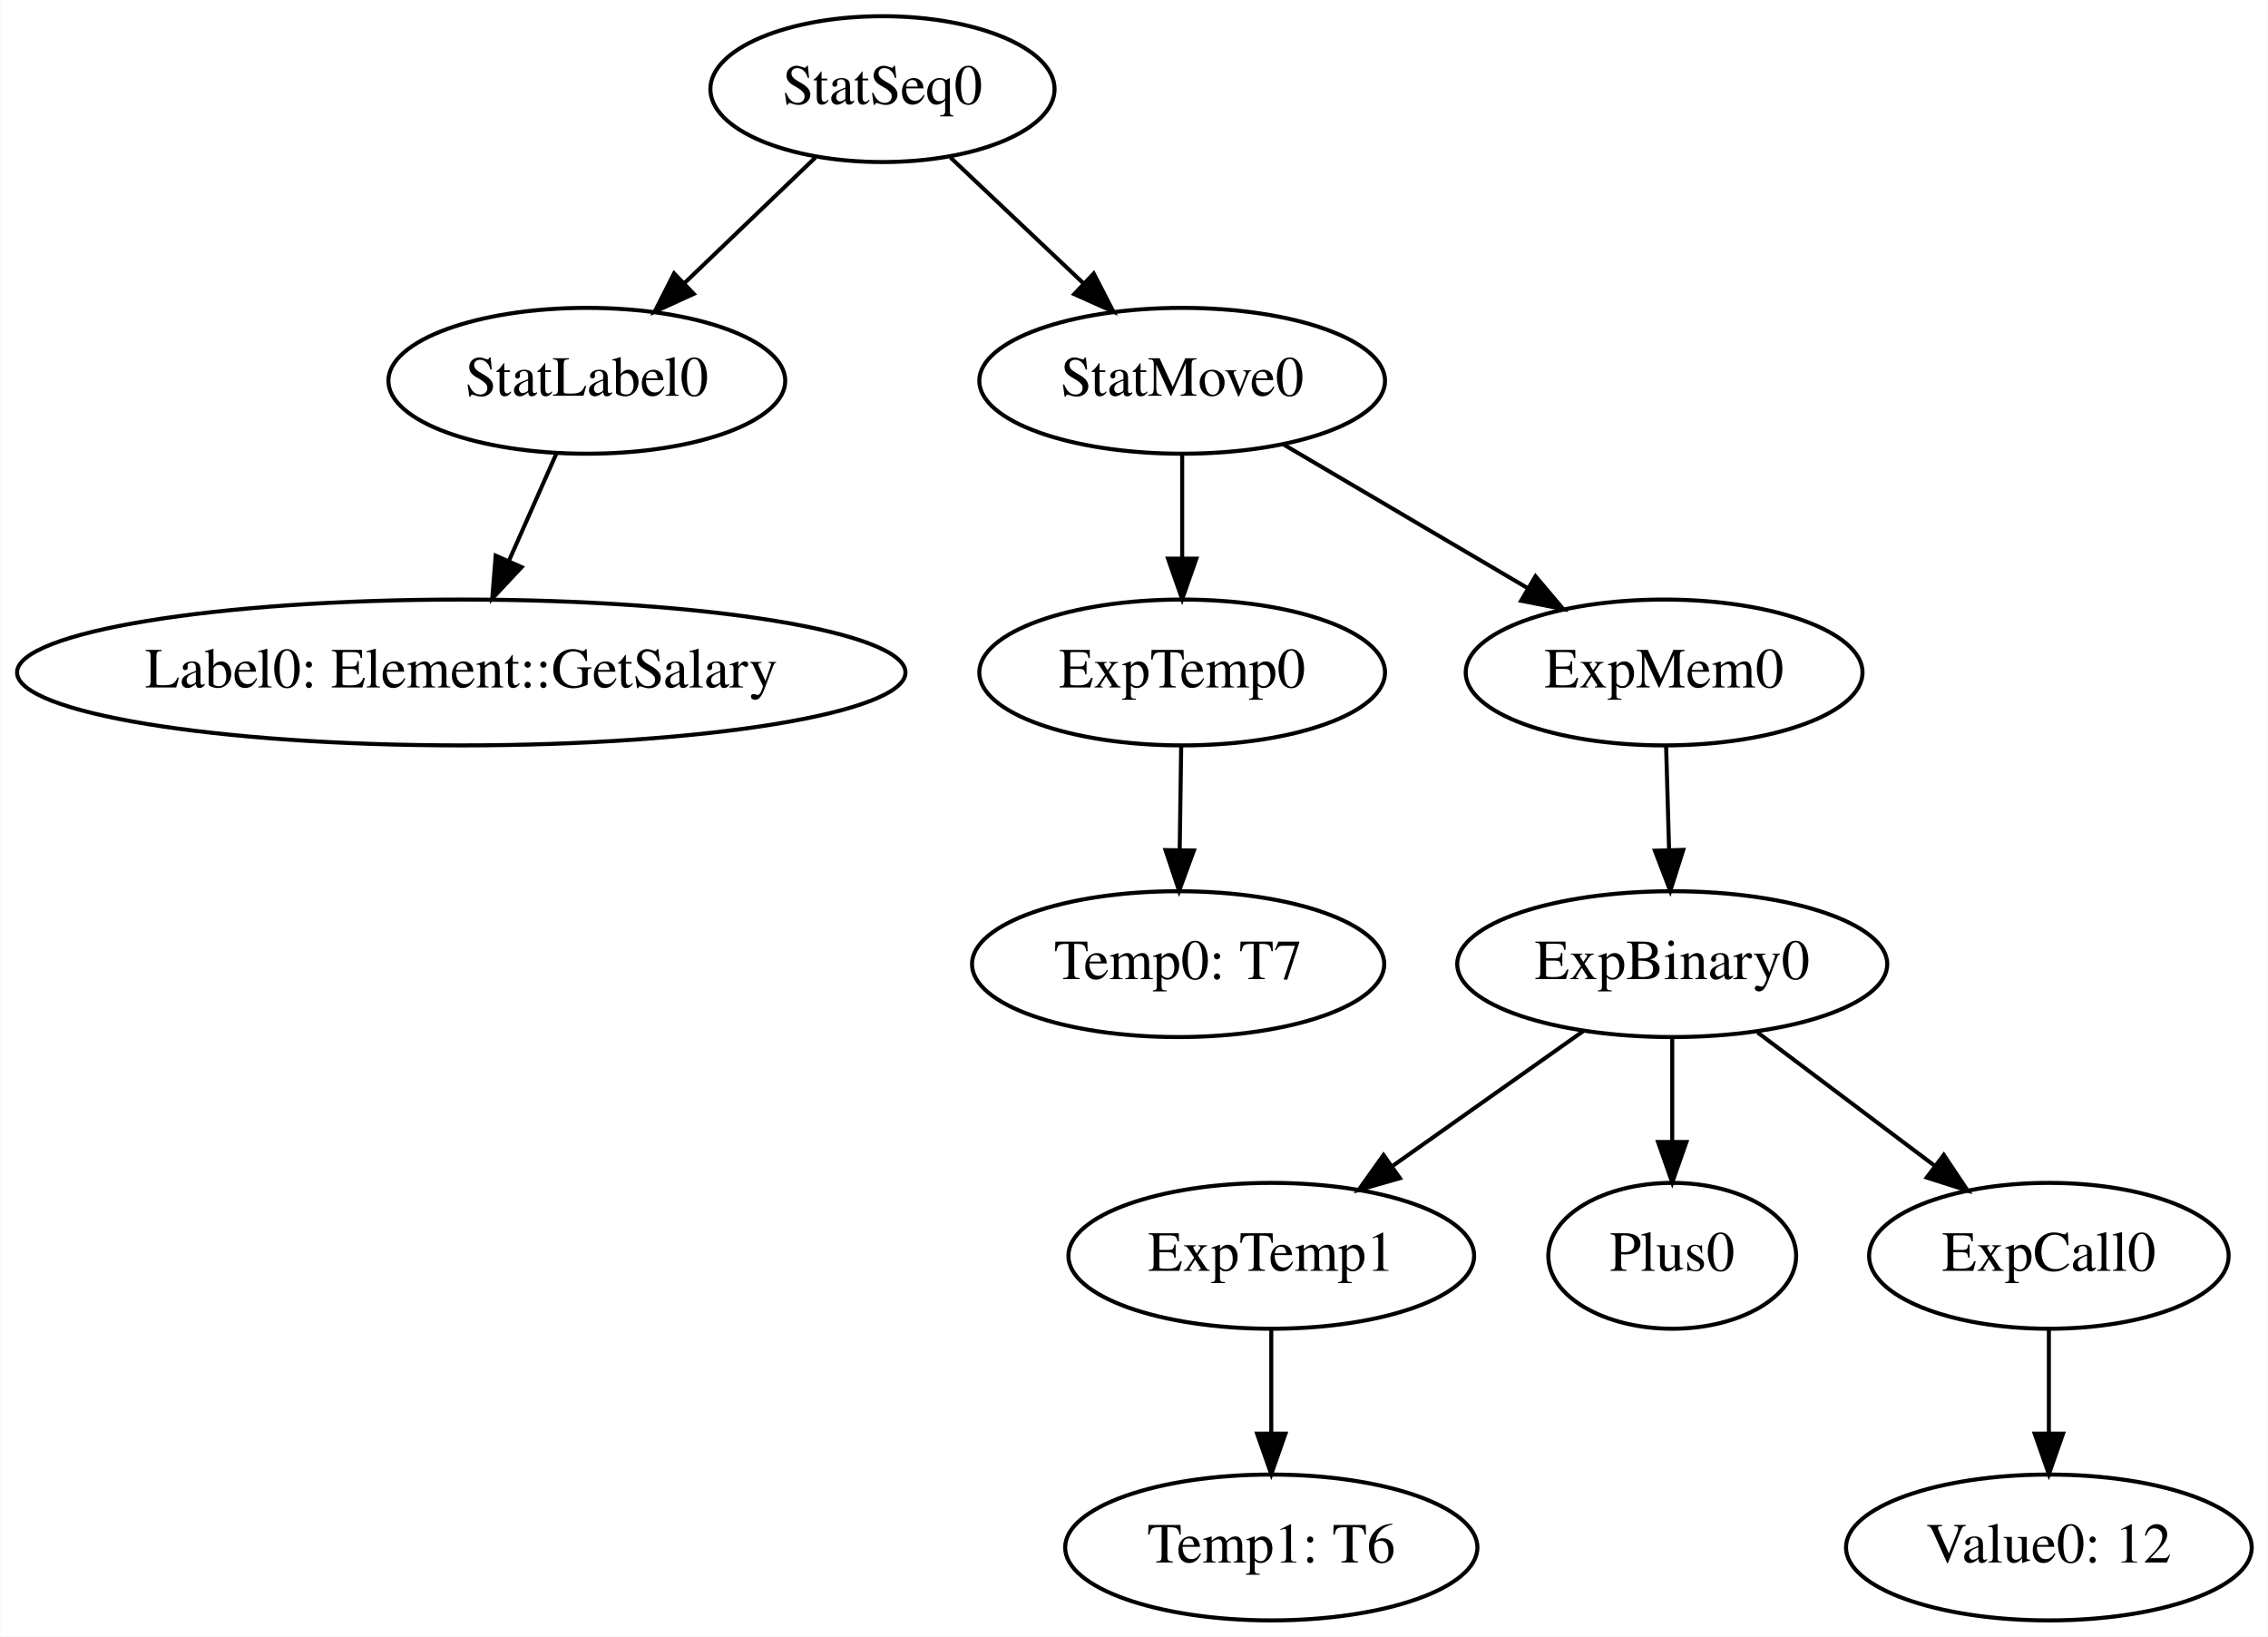
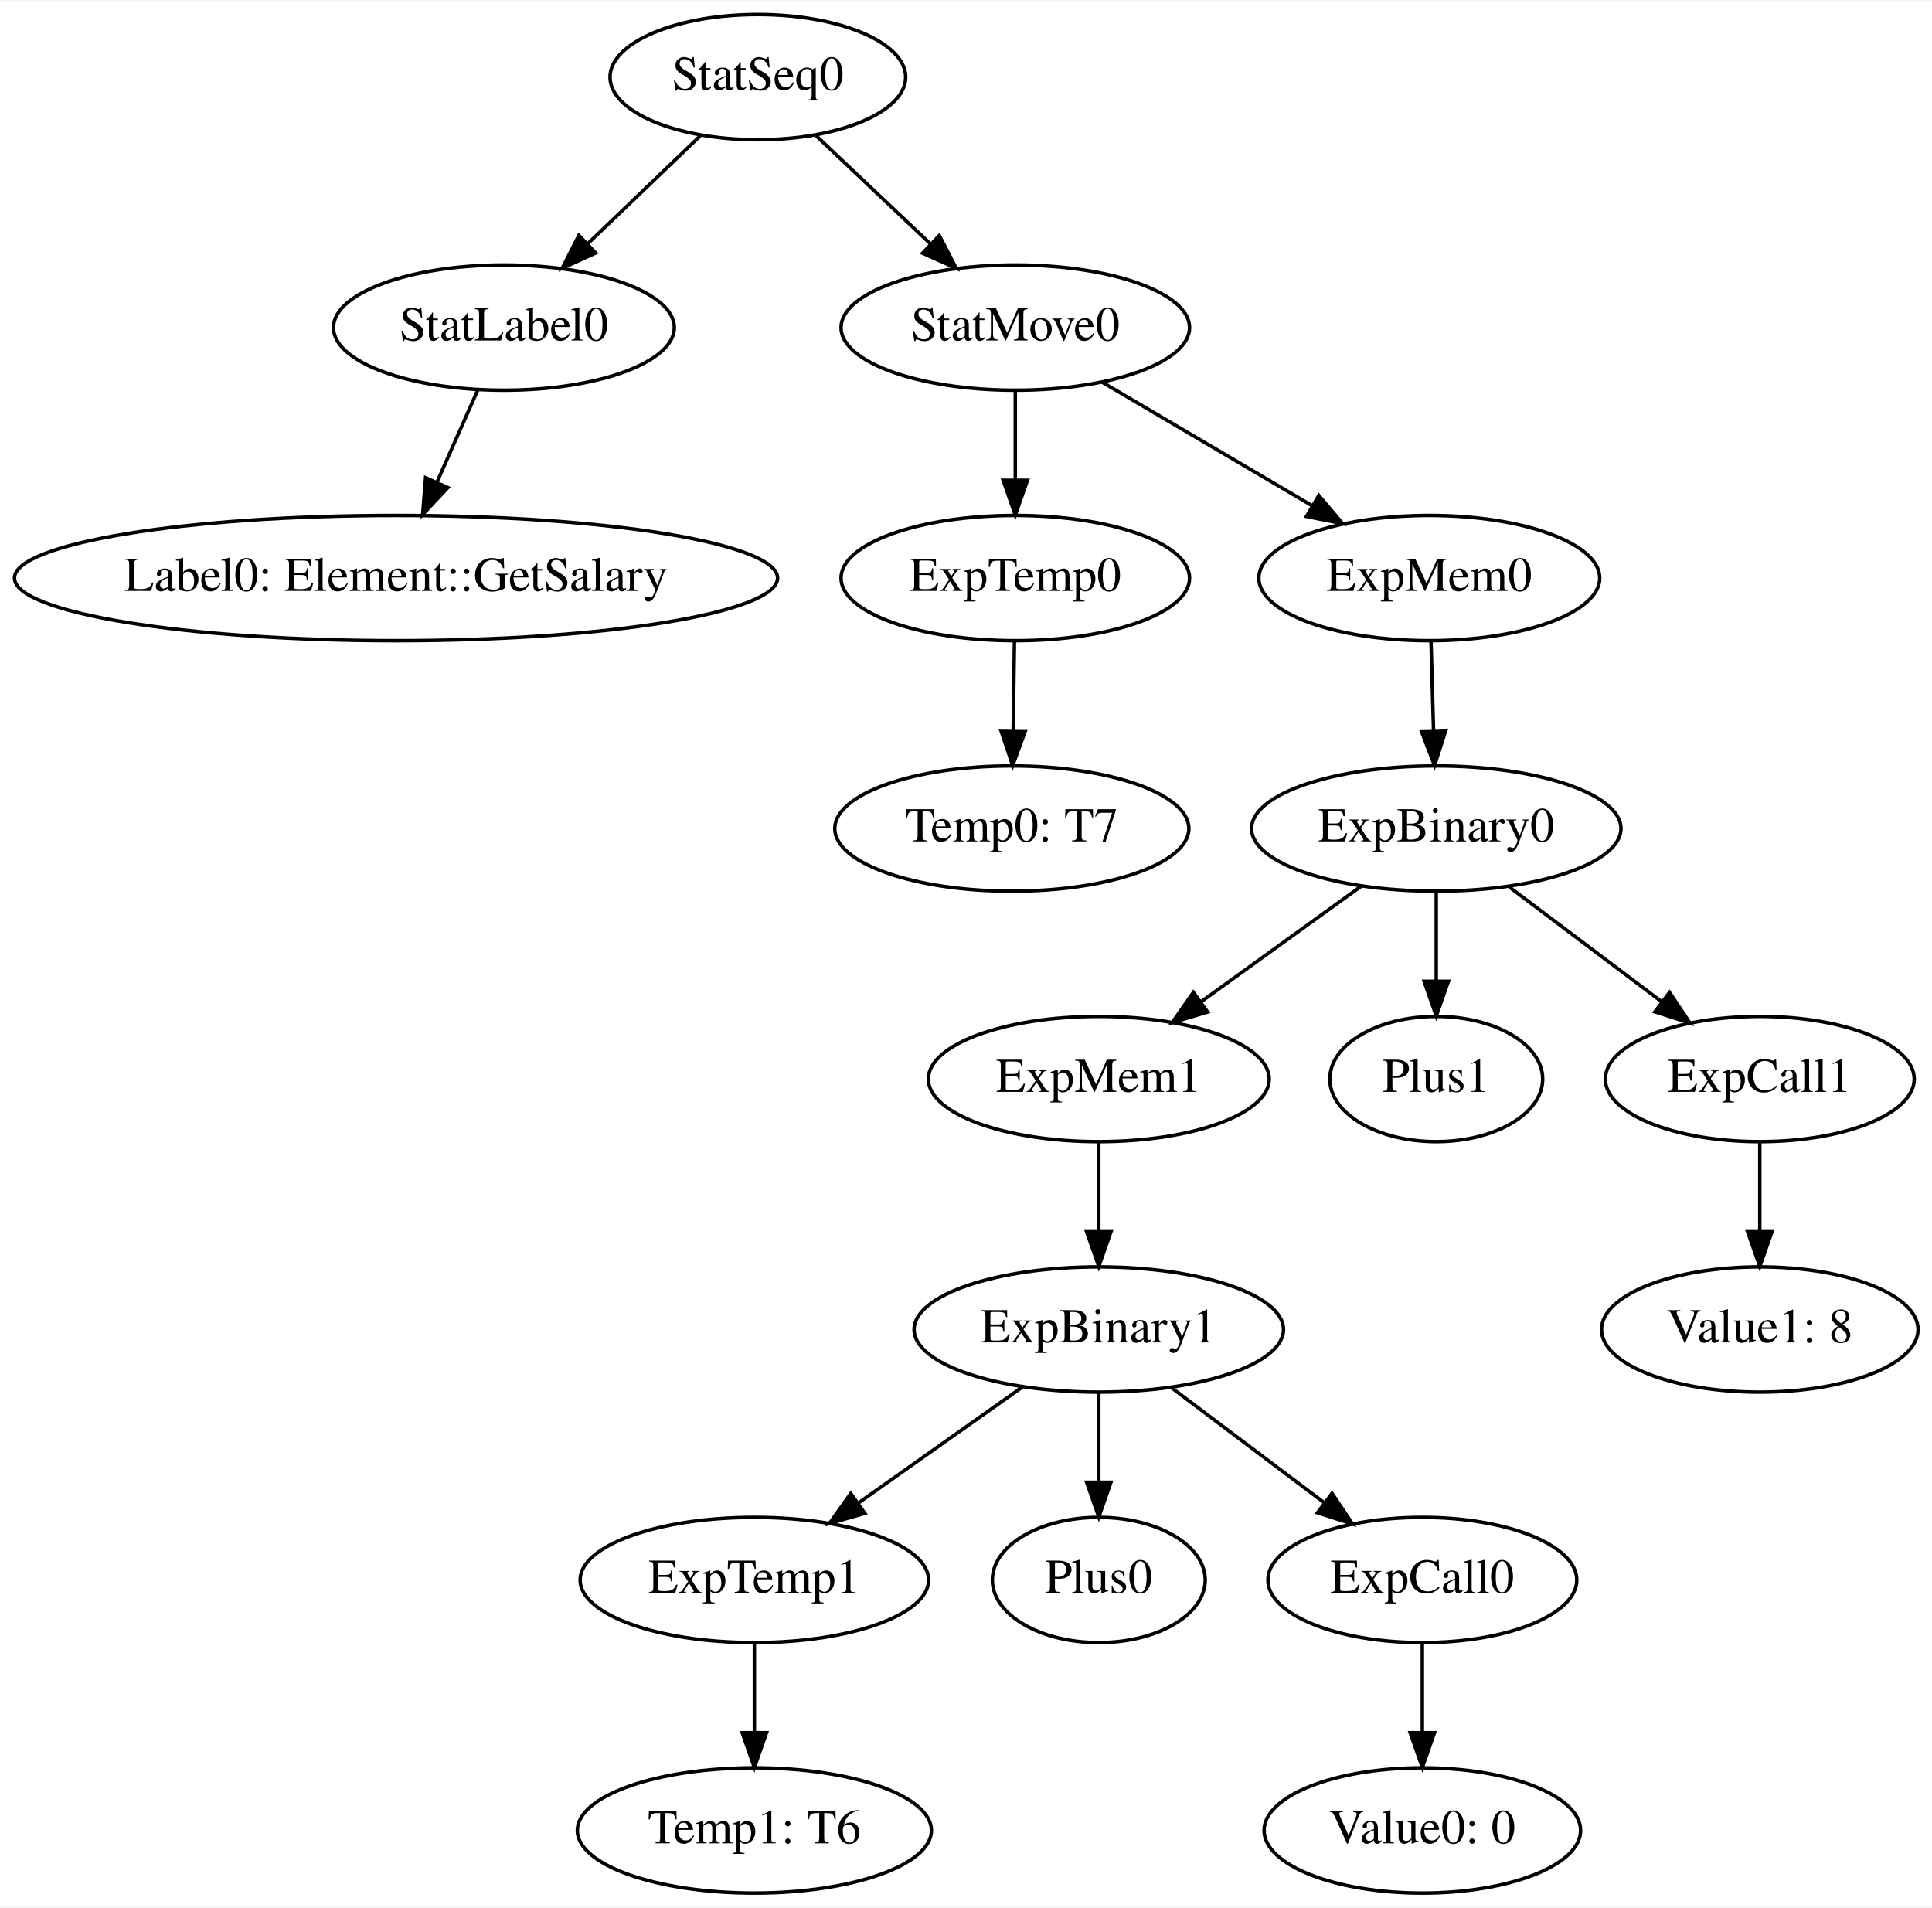
- <svg xmlns="http://www.w3.org/2000/svg" width="560pt" height="404pt" viewBox="0.00 0.00 559.89 404.00">
-   <g id="graph0" class="graph" transform="scale(1 1) rotate(0) translate(4 400)">
-     <polygon fill="white" stroke="none" points="-4,4 -4,-400 555.886,-400 555.886,4 -4,4" />
+ <svg xmlns="http://www.w3.org/2000/svg" width="555pt" height="548pt" viewBox="0.00 0.00 555.34 548.00">
+   <g id="graph0" class="graph" transform="scale(1 1) rotate(0) translate(4 544)">
+     <polygon fill="white" stroke="none" points="-4,4 -4,-544 551.336,-544 551.336,4 -4,4" />
    <g id="node1" class="node">
-       <ellipse fill="none" stroke="black" cx="406.84" cy="-234" rx="48.993" ry="18" />
-       <text text-anchor="middle" x="406.84" y="-230.3" font-family="Times,serif" font-size="14.00">ExpMem0</text>
+       <ellipse fill="none" stroke="black" cx="287.84" cy="-450" rx="50.091" ry="18" />
+       <text text-anchor="middle" x="287.84" y="-446.3" font-family="Times,serif" font-size="14.00">StatMove0</text>
    </g>
    <g id="node2" class="node">
-       <ellipse fill="none" stroke="black" cx="408.84" cy="-162" rx="53.091" ry="18" />
-       <text text-anchor="middle" x="408.84" y="-158.3" font-family="Times,serif" font-size="14.00">ExpBinary0</text>
+       <ellipse fill="none" stroke="black" cx="287.84" cy="-378" rx="50.091" ry="18" />
+       <text text-anchor="middle" x="287.84" y="-374.3" font-family="Times,serif" font-size="14.00">ExpTemp0</text>
    </g>
    <g id="edge1" class="edge">
-       <path fill="none" stroke="black" d="M407.335,-215.697C407.555,-207.983 407.82,-198.712 408.066,-190.112" />
-       <polygon fill="black" stroke="black" points="411.564,-190.2 408.352,-180.104 404.567,-190 411.564,-190.2" />
+       <path fill="none" stroke="black" d="M287.84,-431.697C287.84,-423.983 287.84,-414.712 287.84,-406.112" />
+       <polygon fill="black" stroke="black" points="291.34,-406.104 287.84,-396.104 284.34,-406.104 291.34,-406.104" />
    </g>
    <g id="node3" class="node">
-       <ellipse fill="none" stroke="black" cx="501.84" cy="-90" rx="44.393" ry="18" />
-       <text text-anchor="middle" x="501.84" y="-86.3" font-family="Times,serif" font-size="14.00">ExpCall0</text>
+       <ellipse fill="none" stroke="black" cx="406.84" cy="-378" rx="48.993" ry="18" />
+       <text text-anchor="middle" x="406.84" y="-374.3" font-family="Times,serif" font-size="14.00">ExpMem0</text>
+     </g>
+     <g id="edge2" class="edge">
+       <path fill="none" stroke="black" d="M312.787,-434.326C330.32,-424.012 353.978,-410.095 373.181,-398.8" />
+       <polygon fill="black" stroke="black" points="375.082,-401.742 381.927,-393.655 371.533,-395.708 375.082,-401.742" />
+     </g>
+     <g id="node9" class="node">
+       <ellipse fill="none" stroke="black" cx="286.84" cy="-306" rx="50.892" ry="18" />
+       <text text-anchor="middle" x="286.84" y="-302.3" font-family="Times,serif" font-size="14.00">Temp0: T7</text>
+     </g>
+     <g id="edge7" class="edge">
+       <path fill="none" stroke="black" d="M287.593,-359.697C287.483,-351.983 287.35,-342.712 287.228,-334.112" />
+       <polygon fill="black" stroke="black" points="290.727,-334.053 287.085,-324.104 283.728,-334.153 290.727,-334.053" />
+     </g>
+     <g id="node4" class="node">
+       <ellipse fill="none" stroke="black" cx="408.84" cy="-306" rx="53.091" ry="18" />
+       <text text-anchor="middle" x="408.84" y="-302.3" font-family="Times,serif" font-size="14.00">ExpBinary0</text>
+     </g>
+     <g id="edge12" class="edge">
+       <path fill="none" stroke="black" d="M407.335,-359.697C407.555,-351.983 407.82,-342.712 408.066,-334.112" />
+       <polygon fill="black" stroke="black" points="411.564,-334.2 408.352,-324.104 404.567,-334 411.564,-334.2" />
+     </g>
+     <g id="node5" class="node">
+       <ellipse fill="none" stroke="black" cx="311.84" cy="-234" rx="48.993" ry="18" />
+       <text text-anchor="middle" x="311.84" y="-230.3" font-family="Times,serif" font-size="14.00">ExpMem1</text>
+     </g>
+     <g id="edge3" class="edge">
+       <path fill="none" stroke="black" d="M387.313,-289.465C373.782,-279.7 356.145,-266.972 341.323,-256.276" />
+       <polygon fill="black" stroke="black" points="343.131,-253.265 332.974,-250.251 339.035,-258.941 343.131,-253.265" />
+     </g>
+     <g id="node6" class="node">
+       <ellipse fill="none" stroke="black" cx="408.84" cy="-234" rx="30.595" ry="18" />
+       <text text-anchor="middle" x="408.84" y="-230.3" font-family="Times,serif" font-size="14.00">Plus1</text>
+     </g>
+     <g id="edge4" class="edge">
+       <path fill="none" stroke="black" d="M408.84,-287.697C408.84,-279.983 408.84,-270.712 408.84,-262.112" />
+       <polygon fill="black" stroke="black" points="412.34,-262.104 408.84,-252.104 405.34,-262.104 412.34,-262.104" />
+     </g>
+     <g id="node7" class="node">
+       <ellipse fill="none" stroke="black" cx="501.84" cy="-234" rx="44.393" ry="18" />
+       <text text-anchor="middle" x="501.84" y="-230.3" font-family="Times,serif" font-size="14.00">ExpCall1</text>
+     </g>
+     <g id="edge5" class="edge">
+       <path fill="none" stroke="black" d="M429.943,-289.116C442.814,-279.429 459.429,-266.923 473.443,-256.374" />
+       <polygon fill="black" stroke="black" points="475.892,-258.912 481.777,-250.101 471.682,-253.319 475.892,-258.912" />
+     </g>
+     <g id="node15" class="node">
+       <ellipse fill="none" stroke="black" cx="311.84" cy="-162" rx="53.091" ry="18" />
+       <text text-anchor="middle" x="311.84" y="-158.3" font-family="Times,serif" font-size="14.00">ExpBinary1</text>
+     </g>
+     <g id="edge17" class="edge">
+       <path fill="none" stroke="black" d="M311.84,-215.697C311.84,-207.983 311.84,-198.712 311.84,-190.112" />
+       <polygon fill="black" stroke="black" points="315.34,-190.104 311.84,-180.104 308.34,-190.104 315.34,-190.104" />
+     </g>
+     <g id="node8" class="node">
+       <ellipse fill="none" stroke="black" cx="501.84" cy="-162" rx="45.492" ry="18" />
+       <text text-anchor="middle" x="501.84" y="-158.3" font-family="Times,serif" font-size="14.00">Value1: 8</text>
+     </g>
+     <g id="edge6" class="edge">
+       <path fill="none" stroke="black" d="M501.84,-215.697C501.84,-207.983 501.84,-198.712 501.84,-190.112" />
+       <polygon fill="black" stroke="black" points="505.34,-190.104 501.84,-180.104 498.34,-190.104 505.34,-190.104" />
+     </g>
+     <g id="node10" class="node">
+       <ellipse fill="none" stroke="black" cx="213.84" cy="-522" rx="42.494" ry="18" />
+       <text text-anchor="middle" x="213.84" y="-518.3" font-family="Times,serif" font-size="14.00">StatSeq0</text>
+     </g>
+     <g id="edge9" class="edge">
+       <path fill="none" stroke="black" d="M230.632,-505.116C240.309,-495.962 252.645,-484.293 263.383,-474.135" />
+       <polygon fill="black" stroke="black" points="265.999,-476.478 270.859,-467.064 261.189,-471.393 265.999,-476.478" />
+     </g>
+     <g id="node11" class="node">
+       <ellipse fill="none" stroke="black" cx="140.84" cy="-450" rx="48.993" ry="18" />
+       <text text-anchor="middle" x="140.84" y="-446.3" font-family="Times,serif" font-size="14.00">StatLabel0</text>
+     </g>
+     <g id="edge8" class="edge">
+       <path fill="none" stroke="black" d="M197.275,-505.116C187.73,-495.962 175.56,-484.293 164.967,-474.135" />
+       <polygon fill="black" stroke="black" points="167.233,-471.459 157.592,-467.064 162.388,-476.511 167.233,-471.459" />
+     </g>
+     <g id="node12" class="node">
+       <ellipse fill="none" stroke="black" cx="109.84" cy="-378" rx="109.681" ry="18" />
+       <text text-anchor="middle" x="109.84" y="-374.3" font-family="Times,serif" font-size="14.00">Label0: Element::GetSalary</text>
    </g>
    <g id="edge10" class="edge">
-       <path fill="none" stroke="black" d="M429.943,-145.116C442.814,-135.429 459.429,-122.923 473.443,-112.374" />
-       <polygon fill="black" stroke="black" points="475.892,-114.912 481.777,-106.101 471.682,-109.319 475.892,-114.912" />
-     </g>
-     <g id="node5" class="node">
-       <ellipse fill="none" stroke="black" cx="309.84" cy="-90" rx="50.091" ry="18" />
-       <text text-anchor="middle" x="309.84" y="-86.3" font-family="Times,serif" font-size="14.00">ExpTemp1</text>
-     </g>
-     <g id="edge8" class="edge">
-       <path fill="none" stroke="black" d="M386.869,-145.465C373.059,-135.7 355.058,-122.972 339.931,-112.276" />
-       <polygon fill="black" stroke="black" points="341.595,-109.167 331.41,-106.251 337.554,-114.882 341.595,-109.167" />
+       <path fill="none" stroke="black" d="M133.336,-432.055C129.809,-424.091 125.522,-414.411 121.58,-405.51" />
+       <polygon fill="black" stroke="black" points="124.74,-404.002 117.491,-396.275 118.34,-406.836 124.74,-404.002" />
    </g>
    <g id="node13" class="node">
-       <ellipse fill="none" stroke="black" cx="408.84" cy="-90" rx="30.595" ry="18" />
-       <text text-anchor="middle" x="408.84" y="-86.3" font-family="Times,serif" font-size="14.00">Plus0</text>
+       <ellipse fill="none" stroke="black" cx="212.84" cy="-90" rx="50.091" ry="18" />
+       <text text-anchor="middle" x="212.84" y="-86.3" font-family="Times,serif" font-size="14.00">ExpTemp1</text>
    </g>
-     <g id="edge9" class="edge">
-       <path fill="none" stroke="black" d="M408.84,-143.697C408.84,-135.983 408.84,-126.712 408.84,-118.112" />
-       <polygon fill="black" stroke="black" points="412.34,-118.104 408.84,-108.104 405.34,-118.104 412.34,-118.104" />
-     </g>
-     <g id="node4" class="node">
-       <ellipse fill="none" stroke="black" cx="501.84" cy="-18" rx="50.091" ry="18" />
-       <text text-anchor="middle" x="501.84" y="-14.3" font-family="Times,serif" font-size="14.00">Value0: 12</text>
-     </g>
-     <g id="edge2" class="edge">
-       <path fill="none" stroke="black" d="M501.84,-71.697C501.84,-63.983 501.84,-54.712 501.84,-46.112" />
-       <polygon fill="black" stroke="black" points="505.34,-46.104 501.84,-36.104 498.34,-46.104 505.34,-46.104" />
-     </g>
-     <g id="node6" class="node">
-       <ellipse fill="none" stroke="black" cx="309.84" cy="-18" rx="50.892" ry="18" />
-       <text text-anchor="middle" x="309.84" y="-14.3" font-family="Times,serif" font-size="14.00">Temp1: T6</text>
-     </g>
-     <g id="edge3" class="edge">
-       <path fill="none" stroke="black" d="M309.84,-71.697C309.84,-63.983 309.84,-54.712 309.84,-46.112" />
-       <polygon fill="black" stroke="black" points="313.34,-46.104 309.84,-36.104 306.34,-46.104 313.34,-46.104" />
-     </g>
-     <g id="node7" class="node">
-       <ellipse fill="none" stroke="black" cx="140.84" cy="-306" rx="48.993" ry="18" />
-       <text text-anchor="middle" x="140.84" y="-302.3" font-family="Times,serif" font-size="14.00">StatLabel0</text>
-     </g>
-     <g id="node8" class="node">
-       <ellipse fill="none" stroke="black" cx="109.84" cy="-234" rx="109.681" ry="18" />
-       <text text-anchor="middle" x="109.84" y="-230.3" font-family="Times,serif" font-size="14.00">Label0: Element::GetSalary</text>
-     </g>
-     <g id="edge4" class="edge">
-       <path fill="none" stroke="black" d="M133.336,-288.055C129.809,-280.091 125.522,-270.411 121.58,-261.51" />
-       <polygon fill="black" stroke="black" points="124.74,-260.002 117.491,-252.275 118.34,-262.836 124.74,-260.002" />
-     </g>
-     <g id="node9" class="node">
-       <ellipse fill="none" stroke="black" cx="213.84" cy="-378" rx="42.494" ry="18" />
-       <text text-anchor="middle" x="213.84" y="-374.3" font-family="Times,serif" font-size="14.00">StatSeq0</text>
-     </g>
-     <g id="edge5" class="edge">
-       <path fill="none" stroke="black" d="M197.275,-361.116C187.73,-351.962 175.56,-340.293 164.967,-330.135" />
-       <polygon fill="black" stroke="black" points="167.233,-327.459 157.592,-323.064 162.388,-332.511 167.233,-327.459" />
-     </g>
-     <g id="node10" class="node">
-       <ellipse fill="none" stroke="black" cx="287.84" cy="-306" rx="50.091" ry="18" />
-       <text text-anchor="middle" x="287.84" y="-302.3" font-family="Times,serif" font-size="14.00">StatMove0</text>
-     </g>
-     <g id="edge6" class="edge">
-       <path fill="none" stroke="black" d="M230.632,-361.116C240.309,-351.962 252.645,-340.293 263.383,-330.135" />
-       <polygon fill="black" stroke="black" points="265.999,-332.478 270.859,-323.064 261.189,-327.393 265.999,-332.478" />
-     </g>
-     <g id="edge12" class="edge">
-       <path fill="none" stroke="black" d="M312.787,-290.326C330.32,-280.012 353.978,-266.095 373.181,-254.8" />
-       <polygon fill="black" stroke="black" points="375.082,-257.742 381.927,-249.655 371.533,-251.708 375.082,-257.742" />
-     </g>
-     <g id="node11" class="node">
-       <ellipse fill="none" stroke="black" cx="287.84" cy="-234" rx="50.091" ry="18" />
-       <text text-anchor="middle" x="287.84" y="-230.3" font-family="Times,serif" font-size="14.00">ExpTemp0</text>
+     <g id="node14" class="node">
+       <ellipse fill="none" stroke="black" cx="212.84" cy="-18" rx="50.892" ry="18" />
+       <text text-anchor="middle" x="212.84" y="-14.3" font-family="Times,serif" font-size="14.00">Temp1: T6</text>
    </g>
    <g id="edge11" class="edge">
-       <path fill="none" stroke="black" d="M287.84,-287.697C287.84,-279.983 287.84,-270.712 287.84,-262.112" />
-       <polygon fill="black" stroke="black" points="291.34,-262.104 287.84,-252.104 284.34,-262.104 291.34,-262.104" />
+       <path fill="none" stroke="black" d="M212.84,-71.697C212.84,-63.983 212.84,-54.712 212.84,-46.112" />
+       <polygon fill="black" stroke="black" points="216.34,-46.104 212.84,-36.104 209.34,-46.104 216.34,-46.104" />
    </g>
-     <g id="node12" class="node">
-       <ellipse fill="none" stroke="black" cx="286.84" cy="-162" rx="50.892" ry="18" />
-       <text text-anchor="middle" x="286.84" y="-158.3" font-family="Times,serif" font-size="14.00">Temp0: T7</text>
+     <g id="edge13" class="edge">
+       <path fill="none" stroke="black" d="M289.869,-145.465C276.059,-135.7 258.058,-122.972 242.931,-112.276" />
+       <polygon fill="black" stroke="black" points="244.595,-109.167 234.41,-106.251 240.554,-114.882 244.595,-109.167" />
    </g>
-     <g id="edge7" class="edge">
-       <path fill="none" stroke="black" d="M287.593,-215.697C287.483,-207.983 287.35,-198.712 287.228,-190.112" />
-       <polygon fill="black" stroke="black" points="290.727,-190.053 287.085,-180.104 283.728,-190.153 290.727,-190.053" />
+     <g id="node16" class="node">
+       <ellipse fill="none" stroke="black" cx="311.84" cy="-90" rx="30.595" ry="18" />
+       <text text-anchor="middle" x="311.84" y="-86.3" font-family="Times,serif" font-size="14.00">Plus0</text>
+     </g>
+     <g id="edge14" class="edge">
+       <path fill="none" stroke="black" d="M311.84,-143.697C311.84,-135.983 311.84,-126.712 311.84,-118.112" />
+       <polygon fill="black" stroke="black" points="315.34,-118.104 311.84,-108.104 308.34,-118.104 315.34,-118.104" />
+     </g>
+     <g id="node17" class="node">
+       <ellipse fill="none" stroke="black" cx="404.84" cy="-90" rx="44.393" ry="18" />
+       <text text-anchor="middle" x="404.84" y="-86.3" font-family="Times,serif" font-size="14.00">ExpCall0</text>
+     </g>
+     <g id="edge15" class="edge">
+       <path fill="none" stroke="black" d="M332.943,-145.116C345.814,-135.429 362.429,-122.923 376.443,-112.374" />
+       <polygon fill="black" stroke="black" points="378.892,-114.912 384.777,-106.101 374.682,-109.319 378.892,-114.912" />
+     </g>
+     <g id="node18" class="node">
+       <ellipse fill="none" stroke="black" cx="404.84" cy="-18" rx="45.492" ry="18" />
+       <text text-anchor="middle" x="404.84" y="-14.3" font-family="Times,serif" font-size="14.00">Value0: 0</text>
+     </g>
+     <g id="edge16" class="edge">
+       <path fill="none" stroke="black" d="M404.84,-71.697C404.84,-63.983 404.84,-54.712 404.84,-46.112" />
+       <polygon fill="black" stroke="black" points="408.34,-46.104 404.84,-36.104 401.34,-46.104 408.34,-46.104" />
    </g>
  </g>
</svg>
